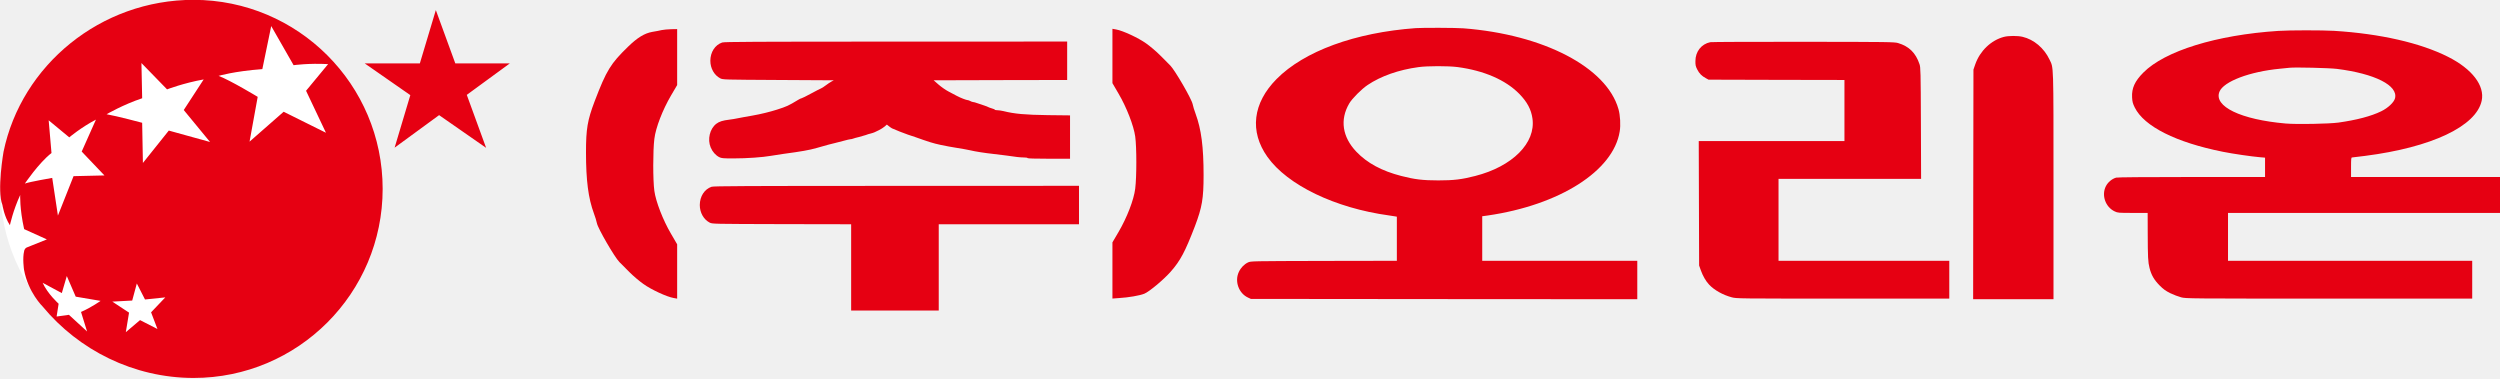
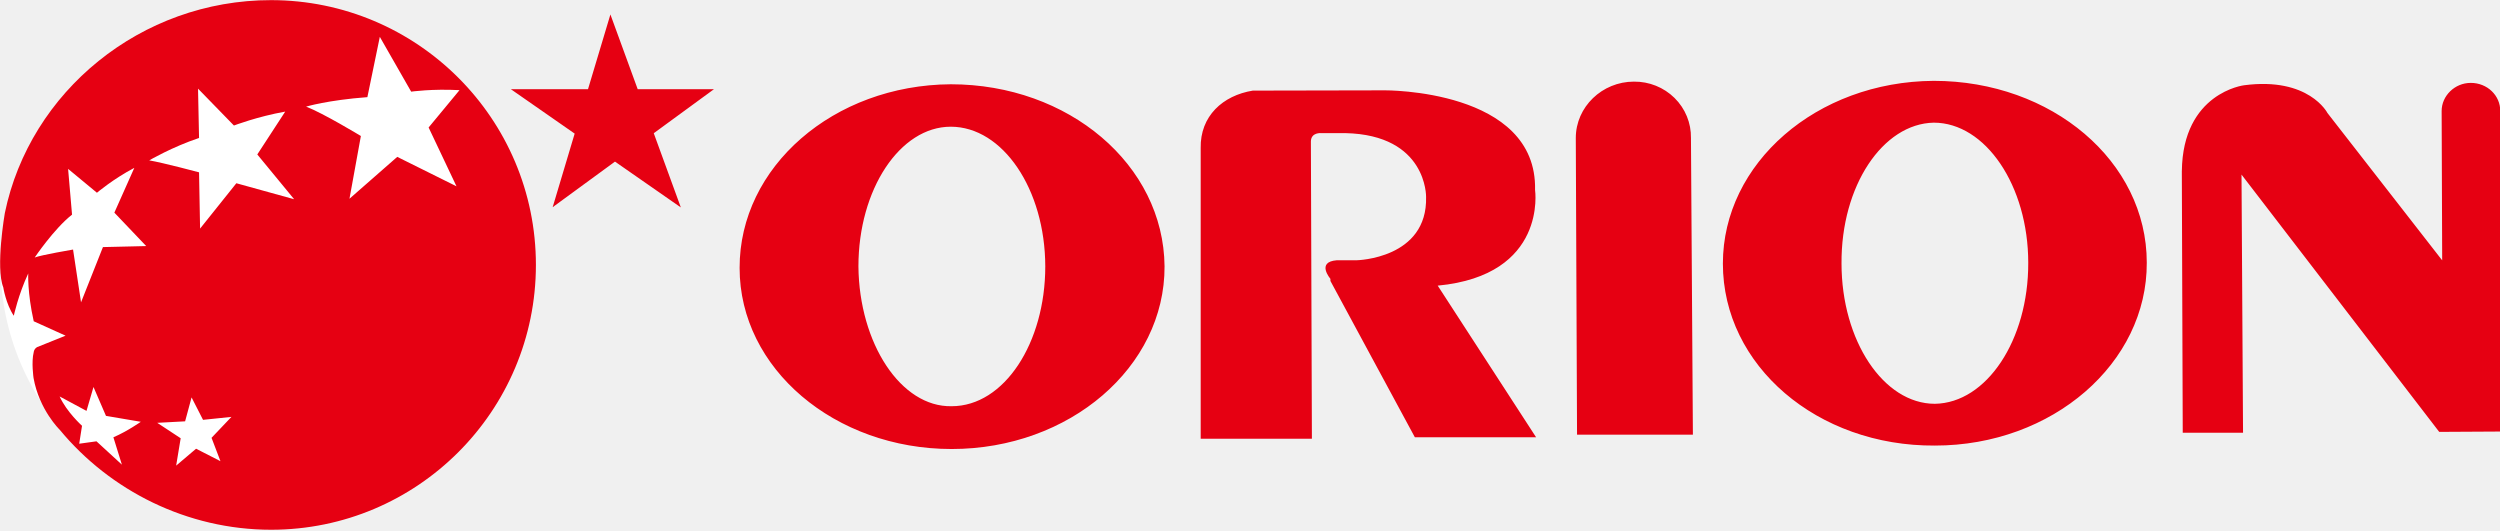
- <svg xmlns="http://www.w3.org/2000/svg" version="1.1" id="레이어_1" x="0px" y="0px" width="275.215" height="41.699" viewBox="0 0 275.215 41.699" enable-background="new 0 0 136.261 41.625" xml:space="preserve">
-   <defs id="defs1121" />
-   <g id="g1116" transform="translate(0.01645229,-0.01645228)">
-     <g id="g1104">
-       <ellipse fill="#ffffff" cx="20.802" cy="20.713" rx="20.776" ry="20.38" id="ellipse1096" />
-       <g id="g1102">
-         <g id="g1100">
-           <path fill="#e60012" d="M 21.298,0 C 11.062,-0.005 2.337,7.191 0.37,16.734 c 0,0 -0.743,4.274 -0.122,5.84 0,0 0.199,1.291 0.826,2.232 0,0 0.351,-1.644 1.136,-3.326 0,0 -0.078,1.486 0.431,3.759 l 2.503,1.132 -2.23,0.896 c -0.254,0.14 -0.273,0.396 -0.273,0.396 -0.199,0.782 -0.014,2.035 -0.014,2.035 0.445,2.502 2.058,4.068 2.058,4.068 3.962,4.788 10.016,7.857 16.613,7.857 11.491,0 20.81,-9.32 20.81,-20.813 C 42.108,9.319 32.789,0.011 21.298,0 Z M 9.57,36.508 7.572,34.674 6.216,34.862 6.437,33.453 c 0,0 -1.216,-1.093 -1.76,-2.306 l 2.111,1.135 0.55,-1.878 0.981,2.27 2.738,0.465 c 0,0 -1.061,0.75 -2.155,1.218 z M 8.081,19.409 6.359,23.75 5.732,19.602 c 0,0 -2.506,0.428 -3.014,0.625 0,0 1.528,-2.27 2.934,-3.368 l -0.31,-3.597 2.266,1.876 c 0,0 1.293,-1.094 2.939,-1.956 l -1.569,3.52 2.503,2.627 z m 9.236,16.827 -1.917,-0.981 -1.566,1.33 0.356,-2.152 -1.843,-1.213 2.191,-0.117 0.508,-1.88 0.901,1.763 2.232,-0.232 -1.564,1.645 z m 1.249,-21.845 -2.851,3.565 -0.081,-4.423 c 0,0 -2.779,-0.742 -3.915,-0.94 0,0 1.801,-1.054 3.915,-1.76 l -0.08,-3.876 2.821,2.898 c 0,0 1.837,-0.704 4.031,-1.094 l -2.194,3.368 2.896,3.519 z m 15.11,-4.382 2.191,4.623 -4.656,-2.314 -3.755,3.291 0.896,-4.93 c 0,0 -2.97,-1.802 -4.305,-2.309 0,0 1.686,-0.51 4.816,-0.745 l 0.978,-4.739 2.464,4.307 c 0,0 1.65,-0.236 3.799,-0.118 z M 56.105,6.998 h -5.998 l -2.144,-5.872 -1.76,5.872 h -6.067 l 5.018,3.492 -1.729,5.783 4.898,-3.582 5.175,3.6 -2.128,-5.831 z" id="path1098" />
+ <svg xmlns="http://www.w3.org/2000/svg" version="1.1" id="레이어_1" x="0px" y="0px" width="196.479" height="41.686" viewBox="0 0 196.479 41.686" enable-background="new 0 0 136.261 41.625" xml:space="preserve">
+   <defs id="defs22021" />
+   <g id="g22016" transform="translate(0.00977257,0.0101826)">
+     <g id="g22004">
+       <ellipse fill="#ffffff" cx="20.802" cy="20.713" rx="20.776" ry="20.38" id="ellipse21996" />
+       <g id="g22002">
+         <g id="g22000">
+           <path fill="#e60012" d="M 21.298,0 C 11.062,-0.005 2.337,7.191 0.37,16.734 c 0,0 -0.743,4.274 -0.122,5.84 0,0 0.199,1.291 0.826,2.232 0,0 0.351,-1.644 1.136,-3.326 0,0 -0.078,1.486 0.431,3.759 l 2.503,1.132 -2.23,0.896 c -0.254,0.14 -0.273,0.396 -0.273,0.396 -0.199,0.782 -0.014,2.035 -0.014,2.035 0.445,2.502 2.058,4.068 2.058,4.068 3.962,4.788 10.016,7.857 16.613,7.857 11.491,0 20.81,-9.32 20.81,-20.813 C 42.108,9.319 32.789,0.011 21.298,0 Z M 9.57,36.508 7.572,34.674 6.216,34.862 6.437,33.453 c 0,0 -1.216,-1.093 -1.76,-2.306 l 2.111,1.135 0.55,-1.878 0.981,2.27 2.738,0.465 c 0,0 -1.061,0.75 -2.155,1.218 z M 8.081,19.409 6.359,23.75 5.732,19.602 c 0,0 -2.506,0.428 -3.014,0.625 0,0 1.528,-2.27 2.934,-3.368 l -0.31,-3.597 2.266,1.876 c 0,0 1.293,-1.094 2.939,-1.956 l -1.569,3.52 2.503,2.627 z m 9.236,16.827 -1.917,-0.981 -1.566,1.33 0.356,-2.152 -1.843,-1.213 2.191,-0.117 0.508,-1.88 0.901,1.763 2.232,-0.232 -1.564,1.645 z m 1.249,-21.845 -2.851,3.565 -0.081,-4.423 c 0,0 -2.779,-0.742 -3.915,-0.94 0,0 1.801,-1.054 3.915,-1.76 l -0.08,-3.876 2.821,2.898 c 0,0 1.837,-0.704 4.031,-1.094 l -2.194,3.368 2.896,3.519 z m 15.11,-4.382 2.191,4.623 -4.656,-2.314 -3.755,3.291 0.896,-4.93 c 0,0 -2.97,-1.802 -4.305,-2.309 0,0 1.686,-0.51 4.816,-0.745 l 0.978,-4.739 2.464,4.307 c 0,0 1.65,-0.236 3.799,-0.118 z M 56.105,6.998 h -5.998 l -2.144,-5.872 -1.76,5.872 h -6.067 l 5.018,3.492 -1.729,5.783 4.898,-3.582 5.175,3.6 -2.128,-5.831 z" id="path21998" />
        </g>
      </g>
    </g>
-     <g id="g1114">
-       <path id="path1112" style="stroke-width:0.047" d="m 133.629,36.793 c 0.007,0.019 0.02,0.038 0.039,0.055 -0.013,-0.018 -0.026,-0.037 -0.039,-0.055 z" />
-       <path fill="#4c4948" d="M 110.299,13.278" id="path1106" />
-       <path fill="#4c4948" d="M 110.299,13.278" id="path1108" />
+     <g id="g22014">
+       <path fill="#4c4948" d="M 110.299,13.278" id="path22006" />
+       <path fill="#4c4948" d="M 110.299,13.278" id="path22008" />
    </g>
  </g>
-   <g transform="matrix(0.00691079,0,0,-0.00693551,71.39728,40.77742)" fill="#000000" stroke="none" id="g2343" style="fill:#e60012;fill-opacity:1">
-     <path d="m 12220,5433 c -966,-70 -1777,-366 -2216,-808 -380,-383 -433,-832 -146,-1235 320,-449 1078,-813 1937,-930 44,-6 90,-13 103,-16 l 22,-4 v -350 -350 l -1162,-2 c -1162,-3 -1163,-3 -1209,-24 -61,-29 -116,-85 -147,-153 -69,-149 0,-337 147,-405 l 46,-21 3078,-3 3077,-2 v 305 305 h -1235 -1235 v 353 354 l 88,12 c 1146,166 2002,708 2102,1334 17,100 8,260 -20,355 -189,663 -1193,1184 -2469,1282 -122,9 -649,11 -761,3 z m 667,-618 c 422,-56 765,-204 983,-425 125,-127 190,-247 210,-391 56,-388 -318,-762 -913,-913 -214,-55 -342,-70 -587,-70 -247,0 -378,16 -588,70 -312,80 -545,205 -718,386 -223,234 -264,509 -112,766 45,77 196,228 292,292 212,142 497,242 811,284 141,20 476,20 622,1 z" id="path2331" style="fill:#e60012;fill-opacity:1" />
-     <path d="m 25960,5389 c -984,-64 -1807,-318 -2149,-662 -136,-136 -187,-248 -179,-393 4,-71 10,-94 42,-160 149,-301 657,-555 1406,-704 159,-32 458,-75 588,-86 l 82,-7 v -153 -154 h -1167 c -765,0 -1181,-4 -1205,-10 -67,-19 -130,-72 -163,-135 -74,-144 -8,-332 140,-401 48,-23 60,-24 288,-24 h 237 l 1,-312 c 1,-398 5,-467 29,-562 28,-112 73,-189 160,-277 61,-61 95,-85 170,-123 52,-25 131,-55 174,-66 78,-20 116,-20 2358,-20 h 2278 v 300 300 h -1945 -1945 v 380 380 h 2170 2170 v 285 285 h -1190 -1190 v 155 c 0,130 2,155 15,155 8,0 101,11 207,25 1061,135 1772,470 1859,876 51,239 -151,503 -535,696 -441,222 -1084,368 -1816,413 -190,11 -707,11 -890,-1 z m 935,-603 c 606,-76 979,-264 925,-468 -17,-64 -112,-153 -220,-205 -160,-78 -394,-139 -680,-179 -155,-21 -663,-30 -841,-15 -716,62 -1152,272 -1055,506 68,162 481,318 966,364 63,6 131,13 150,15 88,10 632,-3 755,-18 z" id="path2333" style="fill:#e60012;fill-opacity:1" />
-     <path d="m 21590,5294 c -205,-54 -381,-222 -456,-435 l -29,-84 -3,-1822 -2,-1823 h 640 640 v 1798 c 0,1982 3,1867 -64,2007 -87,182 -247,317 -428,360 -79,19 -226,18 -298,-1 z" id="path2335" style="fill:#e60012;fill-opacity:1" />
-     <path d="m 1172.67,5205 c -114.34,-39 -187.517,-152 -188.432,-290 0,-120 62.201,-230 158.246,-279 42.077,-21 49.395,-21 924.779,-26 l 882.702,-5 -36.589,-20 c -20.124,-11 -61.286,-38 -91.472,-61 -30.186,-23 -64.03,-45 -75.007,-48 -10.976,-4 -82.325,-40 -158.246,-81 -75.922,-41 -143.611,-75 -150.928,-75 -7.318,0 -31.1,-11 -52.139,-24 -160.99,-97 -182.943,-106 -341.189,-157 -117.998,-37 -257.035,-71 -388.754,-94 -42.992,-7 -106.107,-18 -141.781,-25 -34.759,-6 -82.325,-15 -105.192,-20 -22.868,-6 -78.666,-14 -123.487,-20 -102.448,-12 -160.075,-30 -205.811,-65 -103.363,-79 -144.525,-247 -89.642,-376 28.356,-68 78.666,-124 134.463,-153 38.418,-19 57.627,-21 229.594,-21 213.129,0 466.506,18 594.566,41 47.565,8 138.122,22 201.238,31 283.562,38 410.708,60 525.962,93 164.649,47 253.376,71 297.283,80 22.868,5 82.325,20 132.634,34 50.309,14 100.619,26 111.595,26 10.977,0 29.271,4 41.162,9 11.891,5 53.968,17 94.216,26 40.248,10 88.728,24 107.936,31 18.294,8 53.968,19 77.751,24 23.783,6 51.224,15 61.286,20 10.062,5 42.077,21 71.348,34 29.271,14 69.519,40 89.642,57 l 35.674,31 30.186,-24 c 15.55,-13 39.333,-29 52.139,-36 24.697,-13 222.276,-91 251.547,-99 10.062,-3 61.286,-20 114.34,-38 237.826,-84 283.562,-98 406.134,-125 70.433,-15 191.176,-38 266.183,-49 75.921,-12 166.478,-28 201.238,-36 92.386,-22 236.912,-44 384.181,-60 70.433,-7 159.161,-18 196.664,-24 142.696,-22 225.935,-31 281.733,-31 32.015,0 56.712,-4 56.712,-10 0,-6 118.913,-10 338.445,-10 h 338.445 v 344 344 l -353.995,4 c -362.228,5 -530.536,20 -707.076,64 -32.93,8 -76.836,14 -97.875,14 -21.953,0 -39.333,4 -39.333,8 0,5 -21.953,14 -47.565,21 -26.527,8 -52.139,17 -57.627,21 -4.574,4 -33.845,15 -64.03,25 -30.186,9 -78.666,26 -107.937,36 -28.356,11 -60.371,19 -69.519,19 -9.147,0 -29.271,7 -42.992,15 -14.635,8 -32.93,15 -41.162,15 -21.953,0 -115.254,36 -177.455,69 -30.186,16 -89.642,47 -132.634,70 -42.992,22 -112.51,71 -155.502,108 l -77.751,68 1063.815,3 1062.901,2 v 305 305 l -2727.685,-1 c -2263.924,0 -2735.003,-3 -2767.932,-14 z" id="path2337" style="fill:#e60012;fill-opacity:1;stroke-width:0.956" />
-     <path d="m 16913,5210 c -142,-29 -237,-149 -237,-300 -1,-64 4,-84 29,-133 32,-64 72,-104 138,-139 l 42,-23 1083,-3 1082,-2 v -485 -485 h -1160 -1161 l 3,-987 3,-988 28,-78 c 30,-85 80,-172 131,-225 81,-87 221,-165 362,-202 77,-20 97,-20 1771,-20 h 1693 v 300 300 h -1360 -1360 v 650 650 h 1135 1136 l -3,883 c -3,826 -5,886 -22,937 -60,179 -166,284 -341,336 -57,17 -143,19 -1505,20 -795,1 -1464,-2 -1487,-6 z" id="path2339" style="fill:#e60012;fill-opacity:1" />
-     <path d="M 1003.858,2915 C 889.867,2876 816.912,2763 816,2625 c 0,-120 62.011,-230 157.765,-279 41.949,-21 41.949,-21 1148.125,-24 l 1105.264,-2 V 1635 950 h 697.629 697.629 v 685 685 h 1117.119 1117.119 v 305 305 l -2906.333,-1 c -2413.889,0 -2913.629,-3 -2946.458,-14 z" id="path2341" style="fill:#e60012;fill-opacity:1;stroke-width:0.955" />
-   </g>
-   <g transform="matrix(0.01254396,0,0,-0.0106627,63.38094,33.59123)" fill="#000000" stroke="none" id="g6356" style="fill:#e60012;fill-opacity:1">
-     <path d="m 755,2840 c -16,-5 -54,-13 -84,-19 C 604,2807 541,2762 458,2667 306,2493 270,2425 166,2105 103,1909 90,1820 90,1578 c 0,-290 20,-474 70,-633 11,-33 22,-78 26,-100 9,-54 155,-350 197,-400 19,-22 59,-69 89,-105 30,-36 85,-91 122,-122 C 663,160 799,86 858,74 l 32,-7 v 281 280 l -54,109 c -70,140 -133,331 -146,442 -13,110 -13,418 0,538 12,116 72,298 146,447 l 54,108 v 289 289 l -52,-1 c -29,-1 -66,-5 -83,-9 z" id="path6352" style="fill:#e60012;fill-opacity:1" />
-     <path d="m 4710,2572 v -280 l 54,-109 c 70,-140 133,-331 146,-442 13,-110 13,-418 0,-538 -12,-116 -72,-298 -146,-447 L 4710,648 V 358 68 l 58,5 c 85,6 182,26 222,45 42,20 168,143 231,227 85,113 127,207 213,470 63,196 76,285 76,527 0,290 -20,474 -70,633 -11,33 -22,78 -26,100 -9,54 -155,350 -197,400 -19,22 -59,69 -89,105 -30,36 -85,91 -122,122 -69,58 -205,132 -263,144 l -33,7 z" id="path6354" style="fill:#e60012;fill-opacity:1" />
-   </g>
+   <path id="path23575" style="fill:#e60012;fill-opacity:1;fill-rule:nonzero;stroke:none;stroke-width:9.95" d="m 151.976,6.354 c -9.217,0.056 -16.572,6.481 -16.572,14.361 0,8.021 7.427,14.363 16.661,14.303 9.245,0 16.694,-6.48 16.653,-14.379 0,-7.961 -7.466,-14.285 -16.742,-14.285 z m -23.565,0.061 c -2.491,0 -4.567,1.982 -4.567,4.43 l 0.098,23.317 h 9.105 l -0.152,-23.317 a 4.434,4.357 0 0 0 -4.484,-4.43 z m 65.764,0.1 c -1.248,0 -2.283,1.014 -2.283,2.208 l 0.043,11.738 -9.016,-11.579 c 0,0 -1.457,-2.852 -6.555,-2.181 0,0 -4.819,0.581 -4.889,6.745 l -0.002,-0.011 0.072,20.576 h 4.739 l -0.12,-20.289 15.538,20.221 4.819,-0.028 -0.021,-25.193 c 0,-1.213 -1.012,-2.208 -2.325,-2.208 z M 74.722,6.623 c -9.206,0.058 -16.614,6.481 -16.595,14.44 0,7.912 7.489,14.226 16.664,14.226 9.254,0 16.763,-6.432 16.733,-14.354 C 91.453,12.946 83.986,6.623 74.722,6.623 Z m 34.087,0.477 -10.349,0.021 c -2.356,0.384 -4.146,2.002 -4.096,4.518 v 22.84 h 8.74 l -0.079,-23.347 c 0,-0.756 0.822,-0.67 0.822,-0.67 h 1.878 c 6.445,0.139 6.353,5.01 6.353,5.01 0.13,4.868 -5.451,4.982 -5.451,4.982 h -1.566 c -1.645,0.128 -0.502,1.459 -0.502,1.459 l 0.002,0.169 6.634,12.282 h 9.528 l -7.731,-11.915 c 8.634,-0.82 7.651,-7.517 7.651,-7.517 0.18,-7.944 -11.835,-7.833 -11.835,-7.833 z m 43.167,2.54 c 4.065,0 7.427,4.951 7.427,11.017 0.019,6.066 -3.274,11.018 -7.339,11.078 -4.034,0 -7.336,-4.962 -7.336,-11.028 -0.041,-6.115 3.252,-10.988 7.248,-11.067 z m -77.256,0.318 c 4.087,0 7.419,4.913 7.43,10.98 0,6.006 -3.223,10.987 -7.358,10.987 -3.987,0.085 -7.269,-4.932 -7.327,-10.987 v -0.002 c 0,-6.064 3.271,-10.978 7.255,-10.978 z m -21.238,6.472 c -1.94e-4,0.001 -9.21e-4,0.002 -10e-4,0.003 l 0.002,0.001 z" />
</svg>
